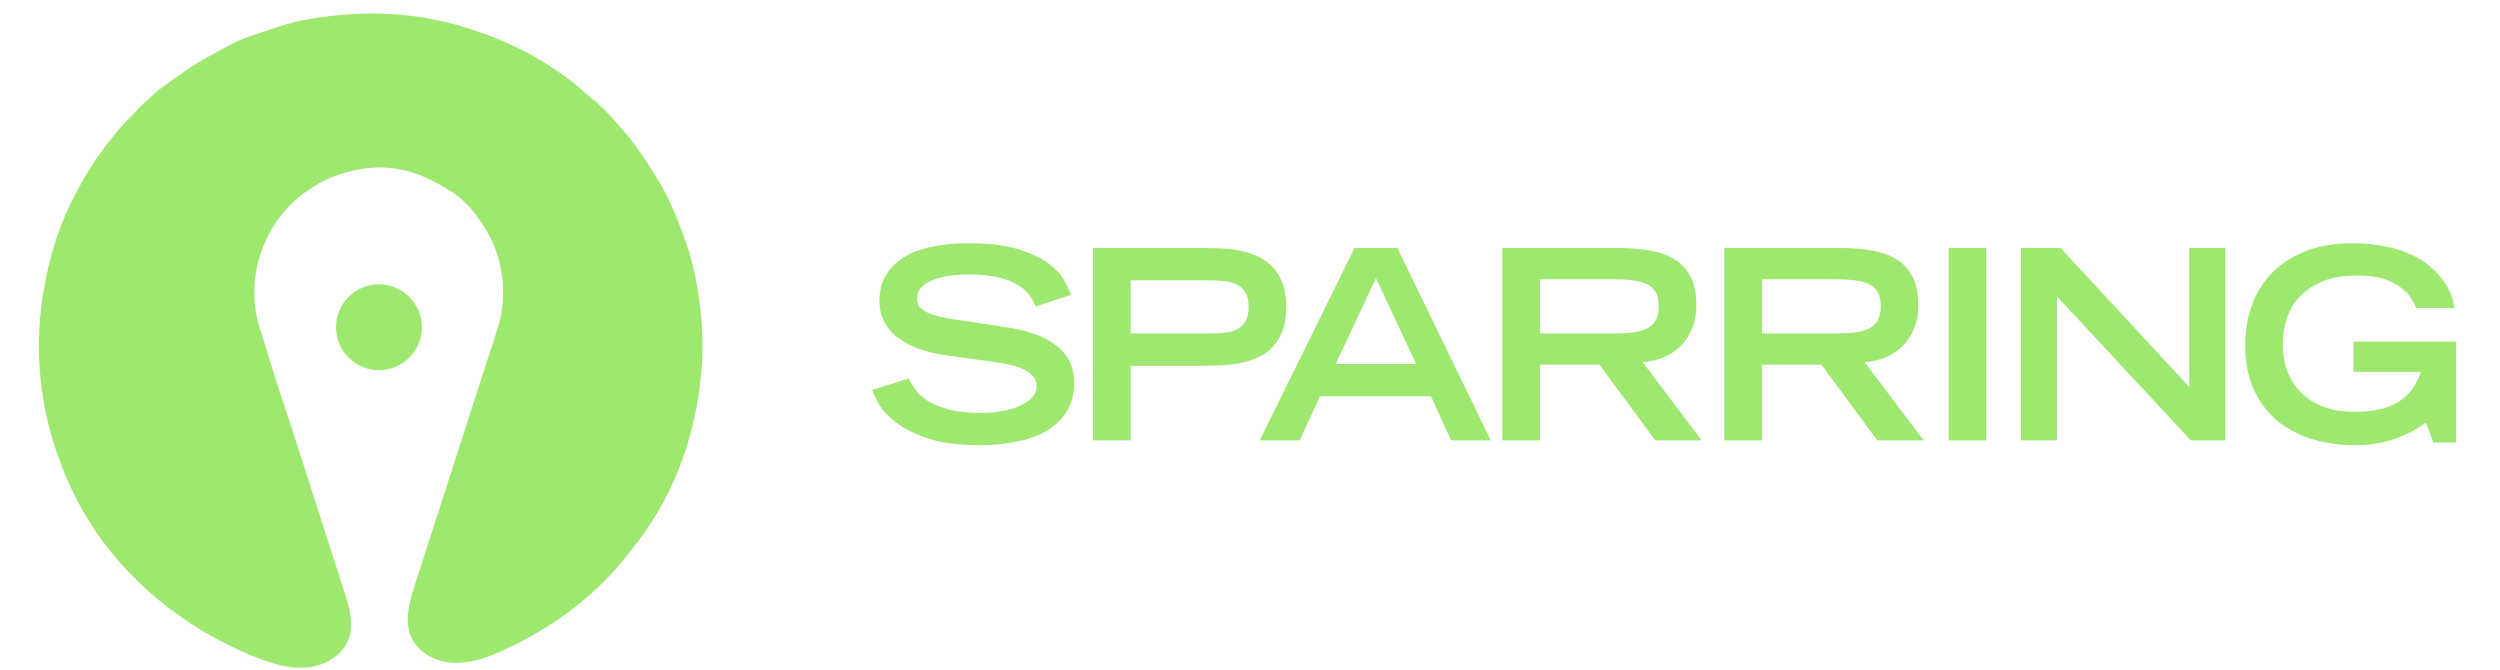
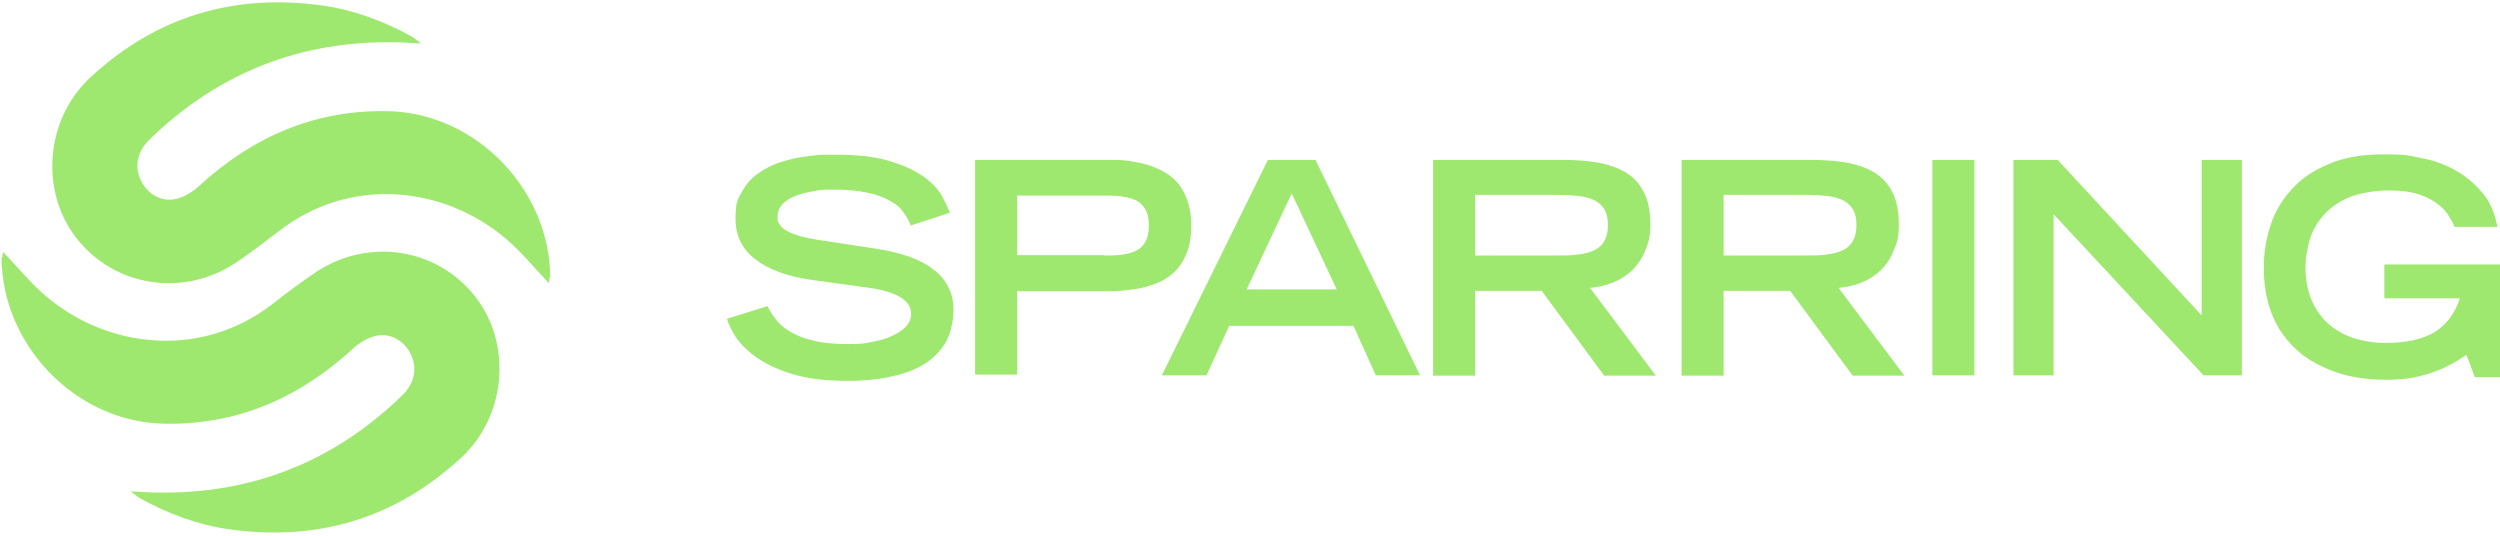
- <svg xmlns="http://www.w3.org/2000/svg" width="250" height="67" viewBox="0 0 170 47" fill="none">
-   <path d="M69.961 21.5C69.849 21.203 69.688 20.919 69.478 20.646C69.28 20.374 68.995 20.139 68.624 19.941C68.265 19.73 67.807 19.563 67.25 19.439C66.705 19.316 66.031 19.254 65.226 19.254C64.781 19.254 64.341 19.285 63.908 19.347C63.487 19.409 63.103 19.508 62.757 19.644C62.423 19.767 62.151 19.941 61.94 20.164C61.742 20.374 61.643 20.634 61.643 20.943C61.643 21.092 61.674 21.24 61.736 21.389C61.798 21.525 61.934 21.661 62.144 21.797C62.355 21.934 62.658 22.057 63.054 22.169C63.462 22.28 64.001 22.379 64.669 22.466L67.863 22.948C68.618 23.06 69.292 23.221 69.886 23.431C70.481 23.642 70.982 23.908 71.39 24.23C71.811 24.539 72.127 24.91 72.337 25.344C72.56 25.777 72.671 26.278 72.671 26.847C72.671 27.652 72.492 28.333 72.133 28.89C71.786 29.434 71.31 29.886 70.703 30.245C70.097 30.592 69.391 30.839 68.587 30.988C67.782 31.149 66.928 31.229 66.025 31.229C64.576 31.229 63.382 31.074 62.441 30.765C61.513 30.456 60.77 30.09 60.213 29.669C59.656 29.249 59.248 28.822 58.988 28.388C58.74 27.955 58.58 27.609 58.505 27.349L61.049 26.55C61.173 26.798 61.334 27.064 61.532 27.349C61.742 27.621 62.033 27.881 62.404 28.128C62.788 28.364 63.277 28.562 63.871 28.723C64.465 28.884 65.208 28.964 66.099 28.964C66.631 28.964 67.139 28.921 67.621 28.834C68.104 28.747 68.519 28.624 68.865 28.463C69.224 28.302 69.509 28.11 69.719 27.887C69.93 27.652 70.035 27.386 70.035 27.089C70.035 26.21 69.057 25.647 67.102 25.399L63.871 24.954C62.299 24.743 61.092 24.31 60.251 23.654C59.421 22.998 59.007 22.15 59.007 21.11C59.007 20.442 59.136 19.879 59.397 19.421C59.656 18.951 59.991 18.567 60.399 18.27C60.807 17.96 61.259 17.725 61.754 17.564C62.262 17.403 62.745 17.286 63.203 17.212C63.673 17.137 64.094 17.094 64.465 17.082C64.849 17.069 65.127 17.063 65.301 17.063C66.749 17.063 67.918 17.212 68.81 17.509C69.713 17.793 70.419 18.134 70.926 18.53C71.434 18.926 71.793 19.328 72.003 19.737C72.213 20.133 72.362 20.448 72.449 20.683L69.961 21.5Z" fill="#9FE870" />
-   <path d="M73.99 17.397H81.509C81.893 17.397 82.307 17.403 82.753 17.416C83.199 17.428 83.644 17.471 84.09 17.546C84.535 17.62 84.962 17.744 85.371 17.917C85.792 18.078 86.163 18.313 86.485 18.623C86.807 18.932 87.06 19.322 87.246 19.792C87.444 20.263 87.543 20.844 87.543 21.538C87.543 22.218 87.444 22.8 87.246 23.283C87.06 23.753 86.807 24.143 86.485 24.452C86.163 24.75 85.792 24.985 85.371 25.158C84.962 25.319 84.535 25.436 84.09 25.511C83.644 25.585 83.199 25.628 82.753 25.641C82.307 25.653 81.893 25.659 81.509 25.659H76.626V30.895H73.99V17.397ZM82.085 23.394C82.456 23.394 82.809 23.382 83.143 23.357C83.49 23.32 83.793 23.239 84.053 23.116C84.313 22.992 84.517 22.806 84.665 22.559C84.826 22.299 84.907 21.952 84.907 21.519C84.907 21.086 84.826 20.745 84.665 20.498C84.517 20.25 84.313 20.065 84.053 19.941C83.793 19.817 83.49 19.743 83.143 19.718C82.809 19.681 82.456 19.662 82.085 19.662H76.626V23.394H82.085Z" fill="#9FE870" />
-   <path d="M96.656 25.529L93.834 19.514L91.011 25.529H96.656ZM92.33 17.397H95.338L101.891 30.895H99.106L97.695 27.794H89.916L88.487 30.895H85.683L92.33 17.397Z" fill="#9FE870" />
-   <path d="M110.426 23.394C110.958 23.394 111.428 23.369 111.837 23.32C112.245 23.27 112.586 23.177 112.858 23.041C113.13 22.905 113.334 22.713 113.471 22.466C113.607 22.206 113.675 21.878 113.675 21.482C113.675 21.086 113.607 20.764 113.471 20.516C113.334 20.269 113.13 20.077 112.858 19.941C112.586 19.805 112.245 19.712 111.837 19.662C111.428 19.613 110.958 19.588 110.426 19.588H105.339V23.394H110.426ZM102.702 17.397H110.816C111.608 17.397 112.338 17.453 113.006 17.564C113.687 17.676 114.269 17.88 114.752 18.177C115.247 18.474 115.631 18.883 115.903 19.402C116.175 19.922 116.311 20.597 116.311 21.426C116.311 22.045 116.206 22.596 115.996 23.078C115.798 23.561 115.525 23.97 115.179 24.304C114.832 24.638 114.43 24.898 113.972 25.084C113.514 25.269 113.037 25.375 112.542 25.399L116.683 30.895H113.434L109.516 25.585H105.339V30.895H102.702V17.397Z" fill="#9FE870" />
-   <path d="M125.997 23.394C126.529 23.394 126.999 23.369 127.408 23.32C127.816 23.27 128.157 23.177 128.429 23.041C128.701 22.905 128.906 22.713 129.042 22.466C129.178 22.206 129.246 21.878 129.246 21.482C129.246 21.086 129.178 20.764 129.042 20.516C128.906 20.269 128.701 20.077 128.429 19.941C128.157 19.805 127.816 19.712 127.408 19.662C126.999 19.613 126.529 19.588 125.997 19.588H120.91V23.394H125.997ZM118.273 17.397H126.387C127.179 17.397 127.909 17.453 128.578 17.564C129.258 17.676 129.84 17.88 130.323 18.177C130.818 18.474 131.202 18.883 131.474 19.402C131.746 19.922 131.882 20.597 131.882 21.426C131.882 22.045 131.777 22.596 131.567 23.078C131.369 23.561 131.096 23.97 130.75 24.304C130.403 24.638 130.001 24.898 129.543 25.084C129.085 25.269 128.608 25.375 128.113 25.399L132.254 30.895H129.005L125.087 25.585H120.91V30.895H118.273V17.397Z" fill="#9FE870" />
-   <path d="M134.011 17.397H136.648V30.895H134.011V17.397Z" fill="#9FE870" />
-   <path d="M139.081 17.397H141.865L150.889 27.145V17.397H153.414V30.895H151L141.606 20.795V30.895H139.081V17.397Z" fill="#9FE870" />
-   <path d="M169.61 23.97V31.043H168.013L167.493 29.651C167.233 29.824 166.949 30.004 166.639 30.189C166.33 30.363 165.971 30.53 165.562 30.691C165.166 30.852 164.708 30.982 164.188 31.081C163.681 31.18 163.099 31.229 162.443 31.229C161.874 31.229 161.286 31.18 160.679 31.081C160.073 30.982 159.485 30.821 158.916 30.598C158.359 30.375 157.826 30.084 157.319 29.725C156.824 29.354 156.391 28.908 156.019 28.388C155.648 27.869 155.351 27.262 155.128 26.569C154.918 25.863 154.812 25.065 154.812 24.174C154.812 23.27 154.955 22.392 155.239 21.538C155.524 20.683 155.97 19.928 156.576 19.272C157.183 18.604 157.962 18.072 158.916 17.676C159.869 17.267 161.02 17.063 162.369 17.063C163.149 17.063 163.928 17.143 164.708 17.304C165.488 17.453 166.206 17.707 166.862 18.066C167.518 18.424 168.081 18.895 168.551 19.477C169.034 20.046 169.356 20.758 169.517 21.612H166.825C166.751 21.439 166.633 21.222 166.472 20.962C166.324 20.702 166.095 20.454 165.785 20.219C165.488 19.972 165.092 19.761 164.597 19.588C164.102 19.415 163.464 19.328 162.685 19.328C161.62 19.328 160.747 19.489 160.067 19.811C159.398 20.12 158.866 20.516 158.47 20.999C158.086 21.469 157.82 21.983 157.672 22.54C157.523 23.085 157.449 23.592 157.449 24.062C157.449 24.867 157.573 25.573 157.82 26.179C158.08 26.773 158.433 27.274 158.878 27.683C159.324 28.079 159.85 28.382 160.457 28.593C161.075 28.791 161.744 28.89 162.462 28.89C163.774 28.89 164.801 28.661 165.544 28.203C166.286 27.745 166.819 27.039 167.14 26.086H162.406V23.97H169.61Z" fill="#9FE870" />
-   <path d="M41.223 9.372C41.738 9.98 42.202 10.634 42.64 11.303C43.166 12.108 43.688 12.921 44.118 13.78C44.559 14.659 44.908 15.588 45.256 16.505C45.906 18.212 46.266 19.992 46.46 21.803C46.781 24.752 46.502 27.651 45.724 30.519C45.132 32.698 44.23 34.741 43.007 36.638C42.431 37.532 41.773 38.376 41.107 39.208C38.913 41.955 35.851 44.13 32.678 45.593C31.571 46.104 30.387 46.538 29.168 46.495C27.948 46.453 26.687 45.837 26.176 44.73C25.642 43.573 26.029 42.222 26.42 41.011C28.227 35.407 30.034 29.799 31.846 24.195C32.117 23.351 32.419 22.523 32.535 21.637C32.72 20.22 32.566 18.843 32.074 17.496C31.772 16.675 31.323 15.948 30.82 15.239C30.317 14.523 29.702 13.92 28.978 13.44C28.397 13.049 27.763 12.728 27.12 12.433C25.023 11.485 22.894 11.578 20.773 12.36C20.007 12.642 19.306 13.06 18.64 13.548C15.811 15.623 14.406 19.516 15.56 23.108C15.939 24.268 16.276 25.437 16.647 26.595C16.926 27.477 17.232 28.355 17.522 29.234C17.816 30.128 18.099 31.018 18.385 31.916C19.411 35.117 20.44 38.317 21.47 41.518C21.814 42.59 22.159 43.759 21.775 44.816C21.346 46 20.073 46.72 18.819 46.824C17.565 46.932 16.326 46.534 15.157 46.062C9.468 43.767 4.626 39.51 2.126 33.855C0.961 31.235 0.253 28.499 0.083 25.623C-0.049 23.444 0.141 21.292 0.609 19.156C1.016 17.291 1.619 15.495 2.502 13.803C2.92 13.002 3.357 12.205 3.856 11.45C4.367 10.676 4.948 9.941 5.532 9.217C5.927 8.73 6.387 8.3 6.821 7.843C6.929 7.727 7.03 7.607 7.134 7.487C7.545 7.12 7.947 6.748 8.357 6.38C8.377 6.361 8.404 6.346 8.427 6.322L8.466 6.288C9.263 5.726 10.037 5.134 10.854 4.608C11.581 4.143 12.348 3.745 13.106 3.335C13.536 3.106 13.969 2.87 14.426 2.7C15.273 2.386 16.133 2.115 16.992 1.833C18.265 1.415 19.581 1.214 20.905 1.078C23.889 0.772 26.83 0.993 29.709 1.852C30.557 2.104 31.397 2.39 32.213 2.727C33.053 3.075 33.881 3.462 34.671 3.907C35.511 4.38 36.327 4.914 37.109 5.475C37.705 5.9 38.228 6.423 38.804 6.884C39.722 7.611 40.468 8.494 41.223 9.372Z" fill="#9FE870" />
-   <path d="M8.465 6.288C8.465 6.288 8.438 6.311 8.427 6.322C8.438 6.311 8.453 6.299 8.465 6.288Z" fill="#9FE870" />
-   <path d="M5.559 39.285C5.559 39.285 5.586 39.316 5.597 39.327C5.586 39.312 5.571 39.296 5.559 39.285Z" fill="#9FE870" />
-   <path d="M5.687 39.428C5.687 39.428 5.714 39.459 5.725 39.47C5.714 39.455 5.698 39.44 5.687 39.428Z" fill="#9FE870" />
-   <path d="M6.333 40.144C6.333 40.144 6.36 40.171 6.371 40.186C6.36 40.171 6.345 40.159 6.333 40.144Z" fill="#9FE870" />
-   <path d="M38.406 41.923C38.406 41.923 38.432 41.901 38.443 41.89C38.432 41.901 38.417 41.912 38.406 41.923Z" fill="#9FE870" />
-   <path d="M23.896 25.968C25.559 25.968 26.907 24.619 26.907 22.957C26.907 21.294 25.559 19.945 23.896 19.945C22.233 19.945 20.885 21.294 20.885 22.957C20.885 24.619 22.233 25.968 23.896 25.968Z" fill="#9FE870" />
+ <svg xmlns="http://www.w3.org/2000/svg" width="672" height="144" viewBox="0 0 672 144" fill="none">
+   <path d="M0.61 69.184C0.61 68.784 0.71 68.284 0.81 67.684C4.81 71.885 8.21 76.085 12.31 79.585C29.31 93.984 54.51 96.385 73.41 81.585C77.21 78.585 81.01 75.784 85.01 73.085C99.11 63.785 117.51 66.684 127.71 79.684C137.71 92.385 136.11 111.785 124.01 122.985C106.31 139.385 85.41 145.584 61.61 142.284C53.11 141.084 45.21 138.085 37.71 133.985C37.11 133.685 36.51 133.084 35.11 132.084C37.91 132.184 39.81 132.384 41.61 132.384C67.51 132.984 89.71 124.184 108.21 106.184C111.51 102.984 112.21 98.784 110.41 95.184C108.71 91.684 105.01 89.385 101.01 90.284C98.81 90.784 96.51 92.184 94.81 93.784C80.31 107.084 63.41 114.384 43.81 113.884C20.21 113.284 0.51 92.684 0.41 69.184H0.61Z" fill="#9FE870" />
+   <path d="M147.71 74.585C147.71 74.984 147.71 75.484 147.51 76.085C143.51 71.885 140.11 67.684 136.01 64.184C119.01 49.785 93.81 47.385 74.91 62.184C71.11 65.085 67.31 67.984 63.31 70.684C49.21 79.984 30.81 77.085 20.61 64.085C10.61 51.385 12.21 31.985 24.31 20.785C42.01 4.385 62.91 -1.815 86.71 1.485C95.21 2.685 103.11 5.685 110.61 9.785C111.21 10.085 111.81 10.684 113.21 11.684C110.41 11.585 108.51 11.384 106.71 11.384C80.81 10.784 58.61 19.584 40.11 37.584C36.81 40.785 36.11 44.984 37.91 48.584C39.61 52.084 43.31 54.385 47.31 53.484C49.51 52.984 51.81 51.584 53.51 49.984C68.01 36.684 84.91 29.384 104.51 29.884C128.11 30.485 147.81 51.084 147.91 74.585H147.71Z" fill="#9FE870" />
+   <path d="M244.81 60.584C244.31 59.285 243.61 58.084 242.71 56.885C241.91 55.684 240.61 54.684 239.01 53.885C237.51 52.984 235.51 52.285 233.11 51.785C230.81 51.285 227.91 50.984 224.41 50.984C220.91 50.984 220.61 50.984 218.71 51.385C216.91 51.684 215.31 52.084 213.81 52.684C212.41 53.184 211.21 53.984 210.31 54.885C209.51 55.785 209.01 56.885 209.01 58.184C209.01 59.484 209.01 59.484 209.41 60.084C209.81 60.684 210.21 61.285 211.21 61.885C212.11 62.484 213.41 62.984 215.11 63.484C216.91 63.984 219.21 64.385 222.01 64.784L235.71 66.885C238.91 67.385 241.81 68.085 244.41 68.984C246.91 69.885 249.11 70.984 250.81 72.385C252.61 73.684 254.01 75.284 254.91 77.184C255.91 79.085 256.31 81.184 256.31 83.585C256.31 85.984 255.51 89.984 254.01 92.385C252.51 94.684 250.51 96.684 247.91 98.184C245.31 99.684 242.31 100.684 238.81 101.384C235.41 102.084 231.71 102.384 227.81 102.384C221.61 102.384 216.51 101.684 212.41 100.384C208.41 99.085 205.21 97.484 202.81 95.684C200.41 93.885 198.71 92.085 197.51 90.184C196.41 88.284 195.71 86.885 195.41 85.684L206.31 82.284C206.81 83.385 207.51 84.484 208.41 85.684C209.31 86.885 210.51 87.984 212.11 88.984C213.71 89.984 215.81 90.885 218.41 91.484C220.91 92.184 224.11 92.484 228.01 92.484C231.91 92.484 232.51 92.284 234.51 91.885C236.61 91.484 238.31 90.984 239.81 90.284C241.31 89.585 242.61 88.784 243.51 87.784C244.41 86.784 244.91 85.684 244.91 84.385C244.91 80.585 240.71 78.184 232.31 77.184L218.51 75.284C211.81 74.385 206.61 72.484 203.01 69.684C199.41 66.885 197.71 63.285 197.71 58.785C197.71 54.285 198.31 53.484 199.41 51.584C200.51 49.584 201.91 47.885 203.71 46.684C205.51 45.385 207.41 44.385 209.51 43.684C211.71 42.984 213.71 42.484 215.71 42.184C217.71 41.885 219.51 41.684 221.11 41.584H224.71C230.91 41.584 235.91 42.184 239.71 43.484C243.61 44.684 246.61 46.184 248.81 47.885C251.01 49.584 252.51 51.285 253.41 53.084C254.31 54.785 254.91 56.184 255.31 57.184L244.61 60.684H244.81V60.584ZM262.11 42.984H299.61C301.51 42.984 303.41 43.184 305.31 43.584C307.21 43.885 309.01 44.385 310.81 45.184C312.61 45.885 314.21 46.885 315.61 48.184C317.01 49.484 318.11 51.184 318.91 53.184C319.71 55.184 320.21 57.684 320.21 60.684C320.21 63.684 319.81 66.085 318.91 68.184C318.11 70.184 317.01 71.885 315.61 73.184C314.21 74.484 312.61 75.484 310.81 76.184C309.01 76.885 307.21 77.385 305.31 77.684C303.41 77.984 301.51 78.184 299.61 78.284H273.41V100.685H262.11V42.785V42.984ZM296.81 68.684C298.41 68.684 299.91 68.684 301.31 68.484C302.81 68.284 304.11 67.984 305.21 67.484C306.31 66.984 307.21 66.184 307.81 65.085C308.51 63.984 308.81 62.484 308.81 60.584C308.81 58.684 308.51 57.285 307.81 56.184C307.21 55.084 306.31 54.285 305.21 53.785C304.11 53.285 302.81 52.984 301.31 52.785C299.91 52.584 298.41 52.584 296.81 52.584H273.41V68.585H296.81V68.684ZM359.31 77.784L347.21 51.984L335.11 77.784H359.31ZM340.71 42.984H353.61L381.71 100.884H369.81L363.81 87.585H330.41L324.31 100.884H312.31L340.81 42.984H340.71ZM418.31 68.684C420.61 68.684 422.61 68.684 424.31 68.385C426.11 68.184 427.51 67.784 428.71 67.184C429.91 66.585 430.71 65.784 431.31 64.684C431.91 63.584 432.21 62.184 432.21 60.484C432.21 58.785 431.91 57.385 431.31 56.385C430.71 55.285 429.81 54.484 428.71 53.885C427.51 53.285 426.11 52.885 424.31 52.684C422.51 52.484 420.51 52.385 418.31 52.385H396.51V68.684H418.31ZM385.21 42.984H420.01C423.41 42.984 426.51 43.184 429.41 43.684C432.31 44.184 434.81 45.084 436.91 46.285C439.01 47.584 440.71 49.285 441.81 51.584C443.01 53.785 443.61 56.684 443.61 60.285C443.61 63.885 443.11 65.284 442.21 67.385C441.41 69.484 440.21 71.184 438.71 72.684C437.21 74.085 435.51 75.184 433.51 75.984C431.51 76.784 429.51 77.184 427.41 77.385L445.11 100.985H431.21L414.41 78.184H396.51V100.985H385.21V43.084V42.984ZM485.11 68.684C487.41 68.684 489.41 68.684 491.11 68.385C492.91 68.184 494.31 67.784 495.51 67.184C496.71 66.585 497.51 65.784 498.11 64.684C498.71 63.584 499.01 62.184 499.01 60.484C499.01 58.785 498.71 57.385 498.11 56.385C497.51 55.285 496.61 54.484 495.51 53.885C494.31 53.285 492.91 52.885 491.11 52.684C489.31 52.484 487.31 52.385 485.11 52.385H463.31V68.684H485.11ZM452.01 42.984H486.81C490.21 42.984 493.31 43.184 496.21 43.684C499.11 44.184 501.61 45.084 503.71 46.285C505.81 47.584 507.51 49.285 508.61 51.584C509.81 53.785 510.41 56.684 510.41 60.285C510.41 63.885 509.91 65.284 509.01 67.385C508.21 69.484 507.01 71.184 505.51 72.684C504.01 74.085 502.31 75.184 500.31 75.984C498.31 76.784 496.31 77.184 494.21 77.385L511.91 100.985H498.01L481.21 78.184H463.31V100.985H452.01V43.084V42.984ZM519.41 42.984H530.71V100.884H519.41V42.984ZM541.21 42.984H553.11L591.81 84.784V42.984H602.61V100.884H592.31L552.01 57.584V100.884H541.21V42.984ZM672.01 71.085V101.384H665.21L663.01 95.385C661.91 96.085 660.71 96.885 659.31 97.684C658.01 98.385 656.41 99.184 654.71 99.784C653.01 100.485 651.01 100.985 648.81 101.485C646.61 101.885 644.11 102.084 641.31 102.084C638.51 102.084 636.31 101.885 633.71 101.485C631.11 101.085 628.61 100.384 626.11 99.385C623.71 98.385 621.41 97.184 619.31 95.684C617.21 94.085 615.31 92.184 613.71 89.984C612.11 87.784 610.81 85.184 609.91 82.184C609.01 79.184 608.51 75.784 608.51 71.885C608.51 67.984 609.11 64.284 610.31 60.584C611.51 56.885 613.41 53.684 616.01 50.885C618.61 47.984 621.91 45.785 626.01 44.084C630.11 42.285 635.01 41.484 640.81 41.484C646.61 41.484 647.51 41.785 650.81 42.484C654.11 43.084 657.21 44.184 660.01 45.785C662.81 47.285 665.21 49.385 667.21 51.785C669.31 54.184 670.61 57.285 671.31 60.984H659.81C659.51 60.285 659.01 59.285 658.31 58.184C657.71 57.084 656.71 55.984 655.41 54.984C654.11 53.885 652.41 52.984 650.31 52.285C648.21 51.584 645.41 51.184 642.11 51.184C638.81 51.184 633.81 51.885 630.91 53.285C628.01 54.584 625.81 56.285 624.11 58.385C622.51 60.385 621.31 62.584 620.71 64.984C620.11 67.284 619.71 69.484 619.71 71.484C619.71 74.984 620.21 77.984 621.31 80.585C622.41 83.085 623.91 85.284 625.81 86.984C627.71 88.684 630.01 89.984 632.61 90.885C635.31 91.684 638.11 92.184 641.21 92.184C646.81 92.184 651.21 91.184 654.41 89.284C657.61 87.284 659.91 84.284 661.21 80.184H640.91V71.085H672.01Z" fill="#9FE870" />
</svg>
